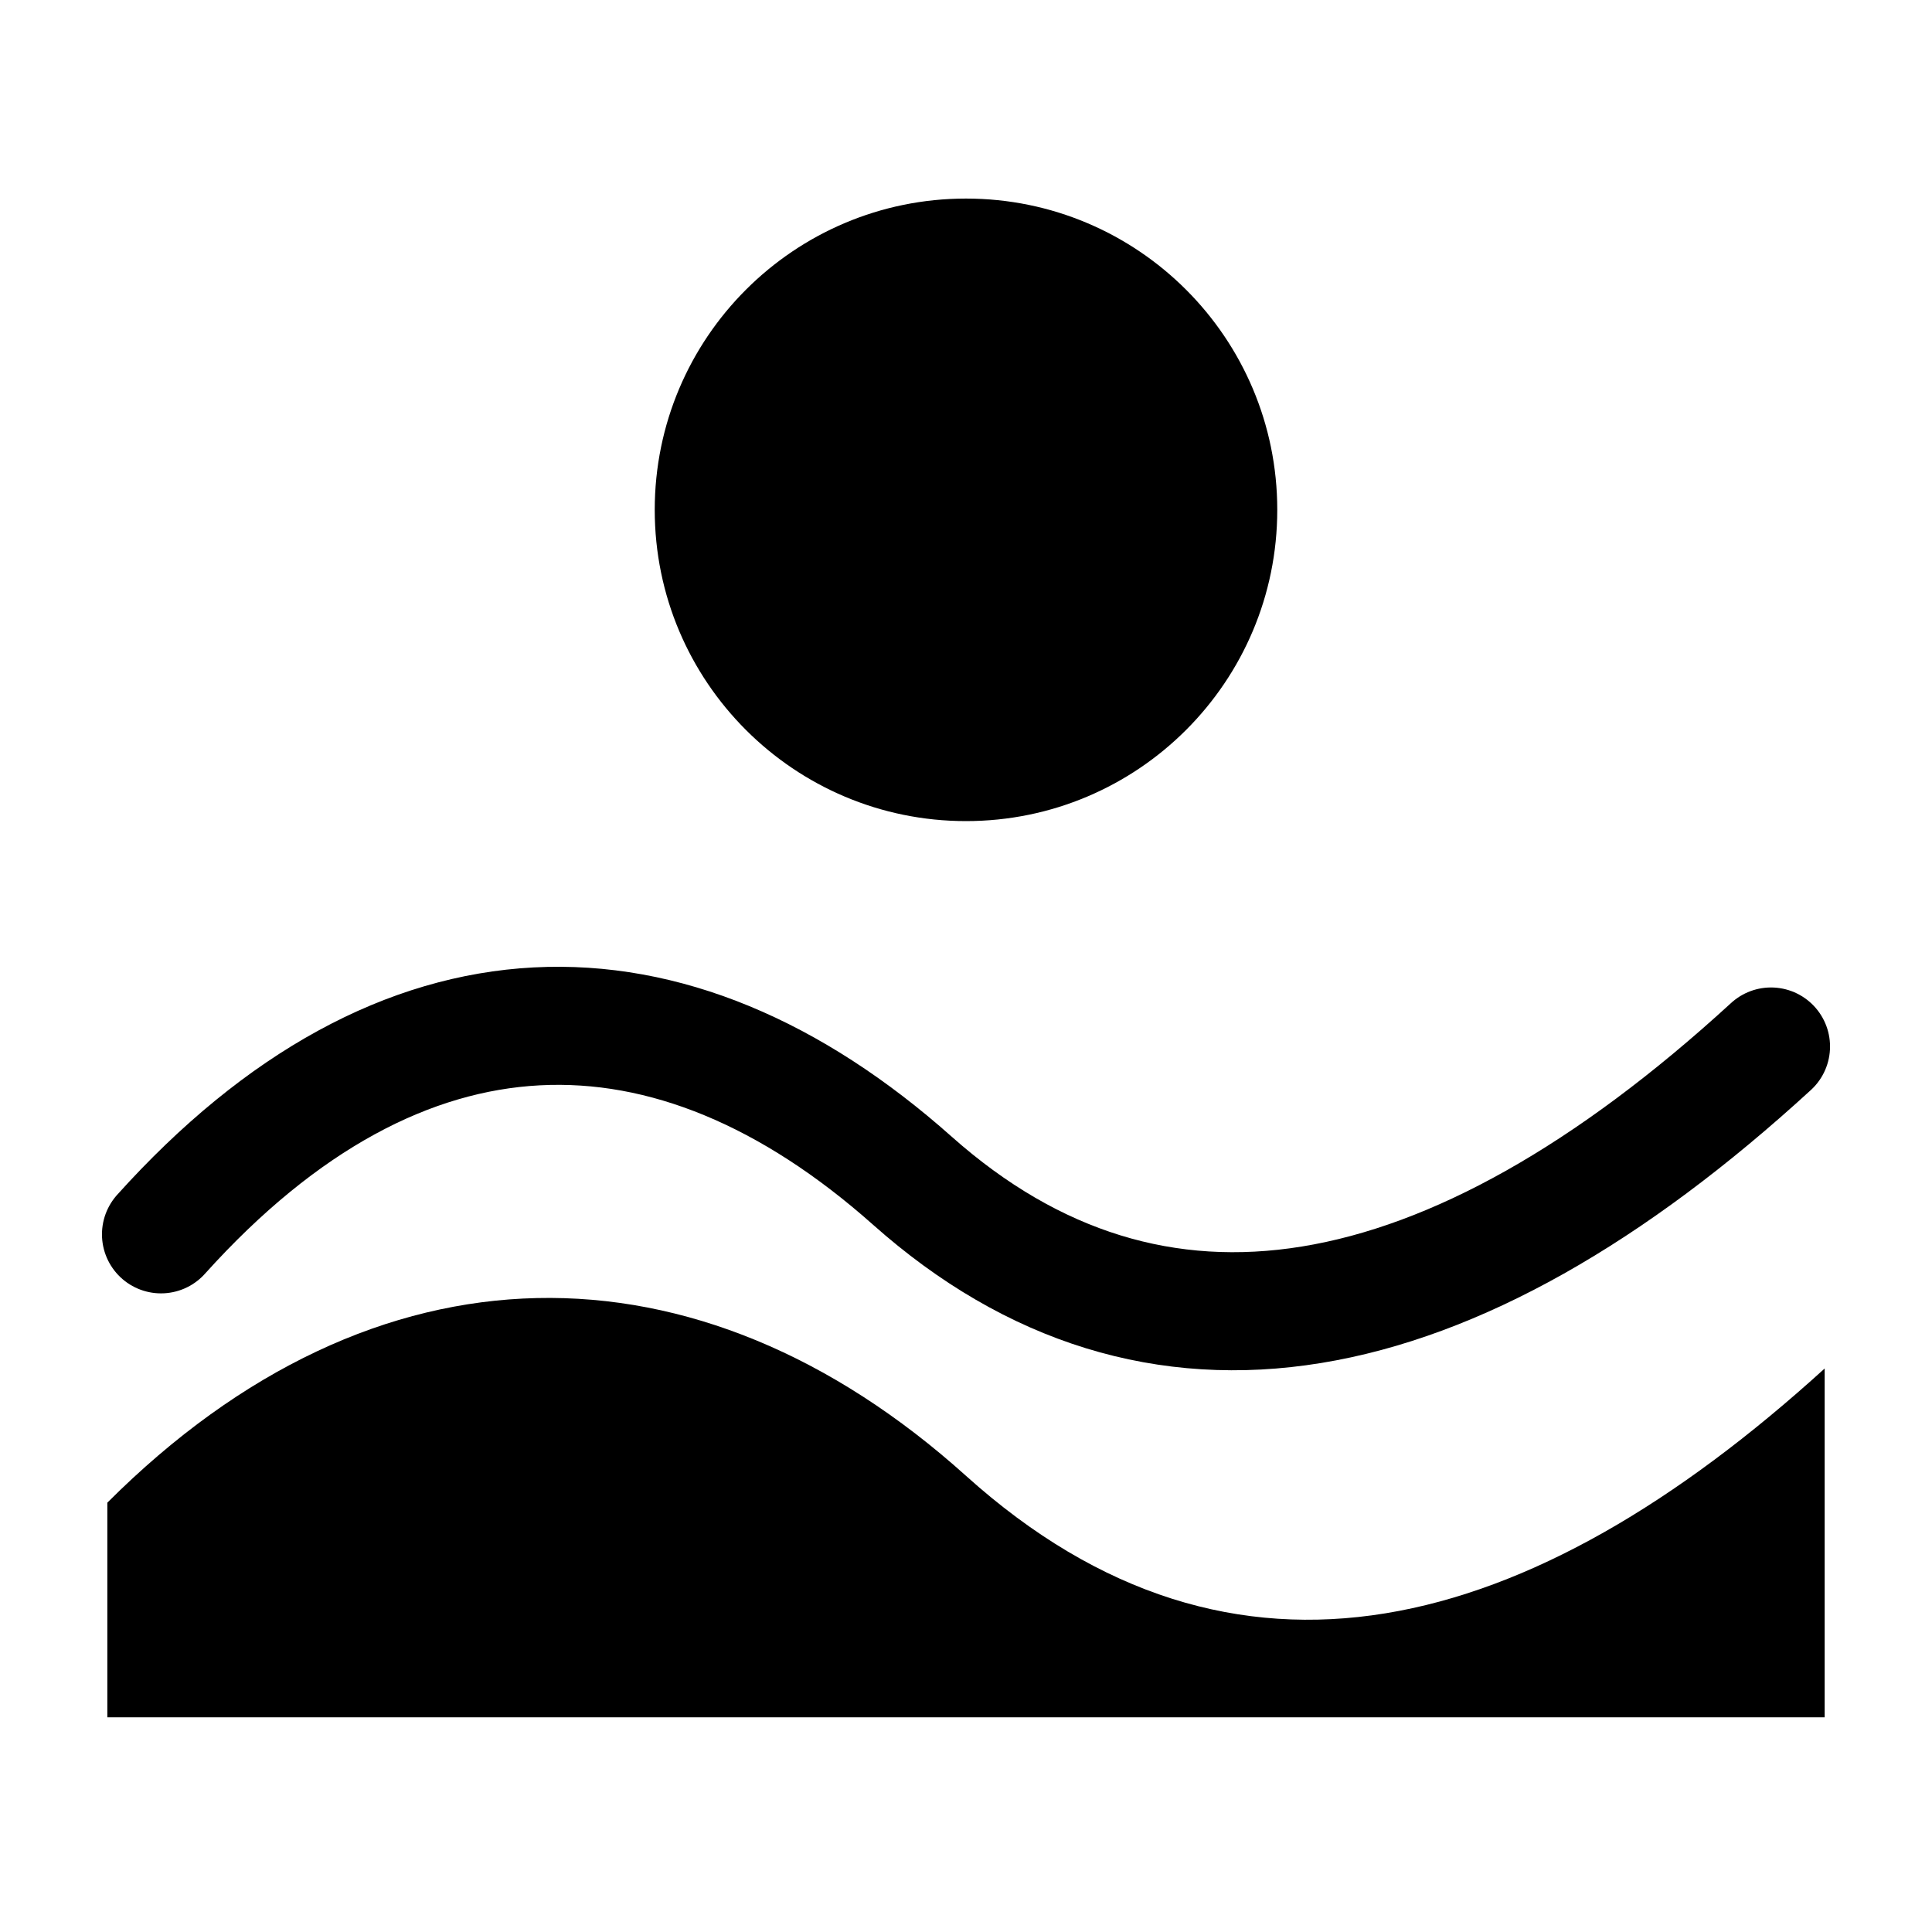
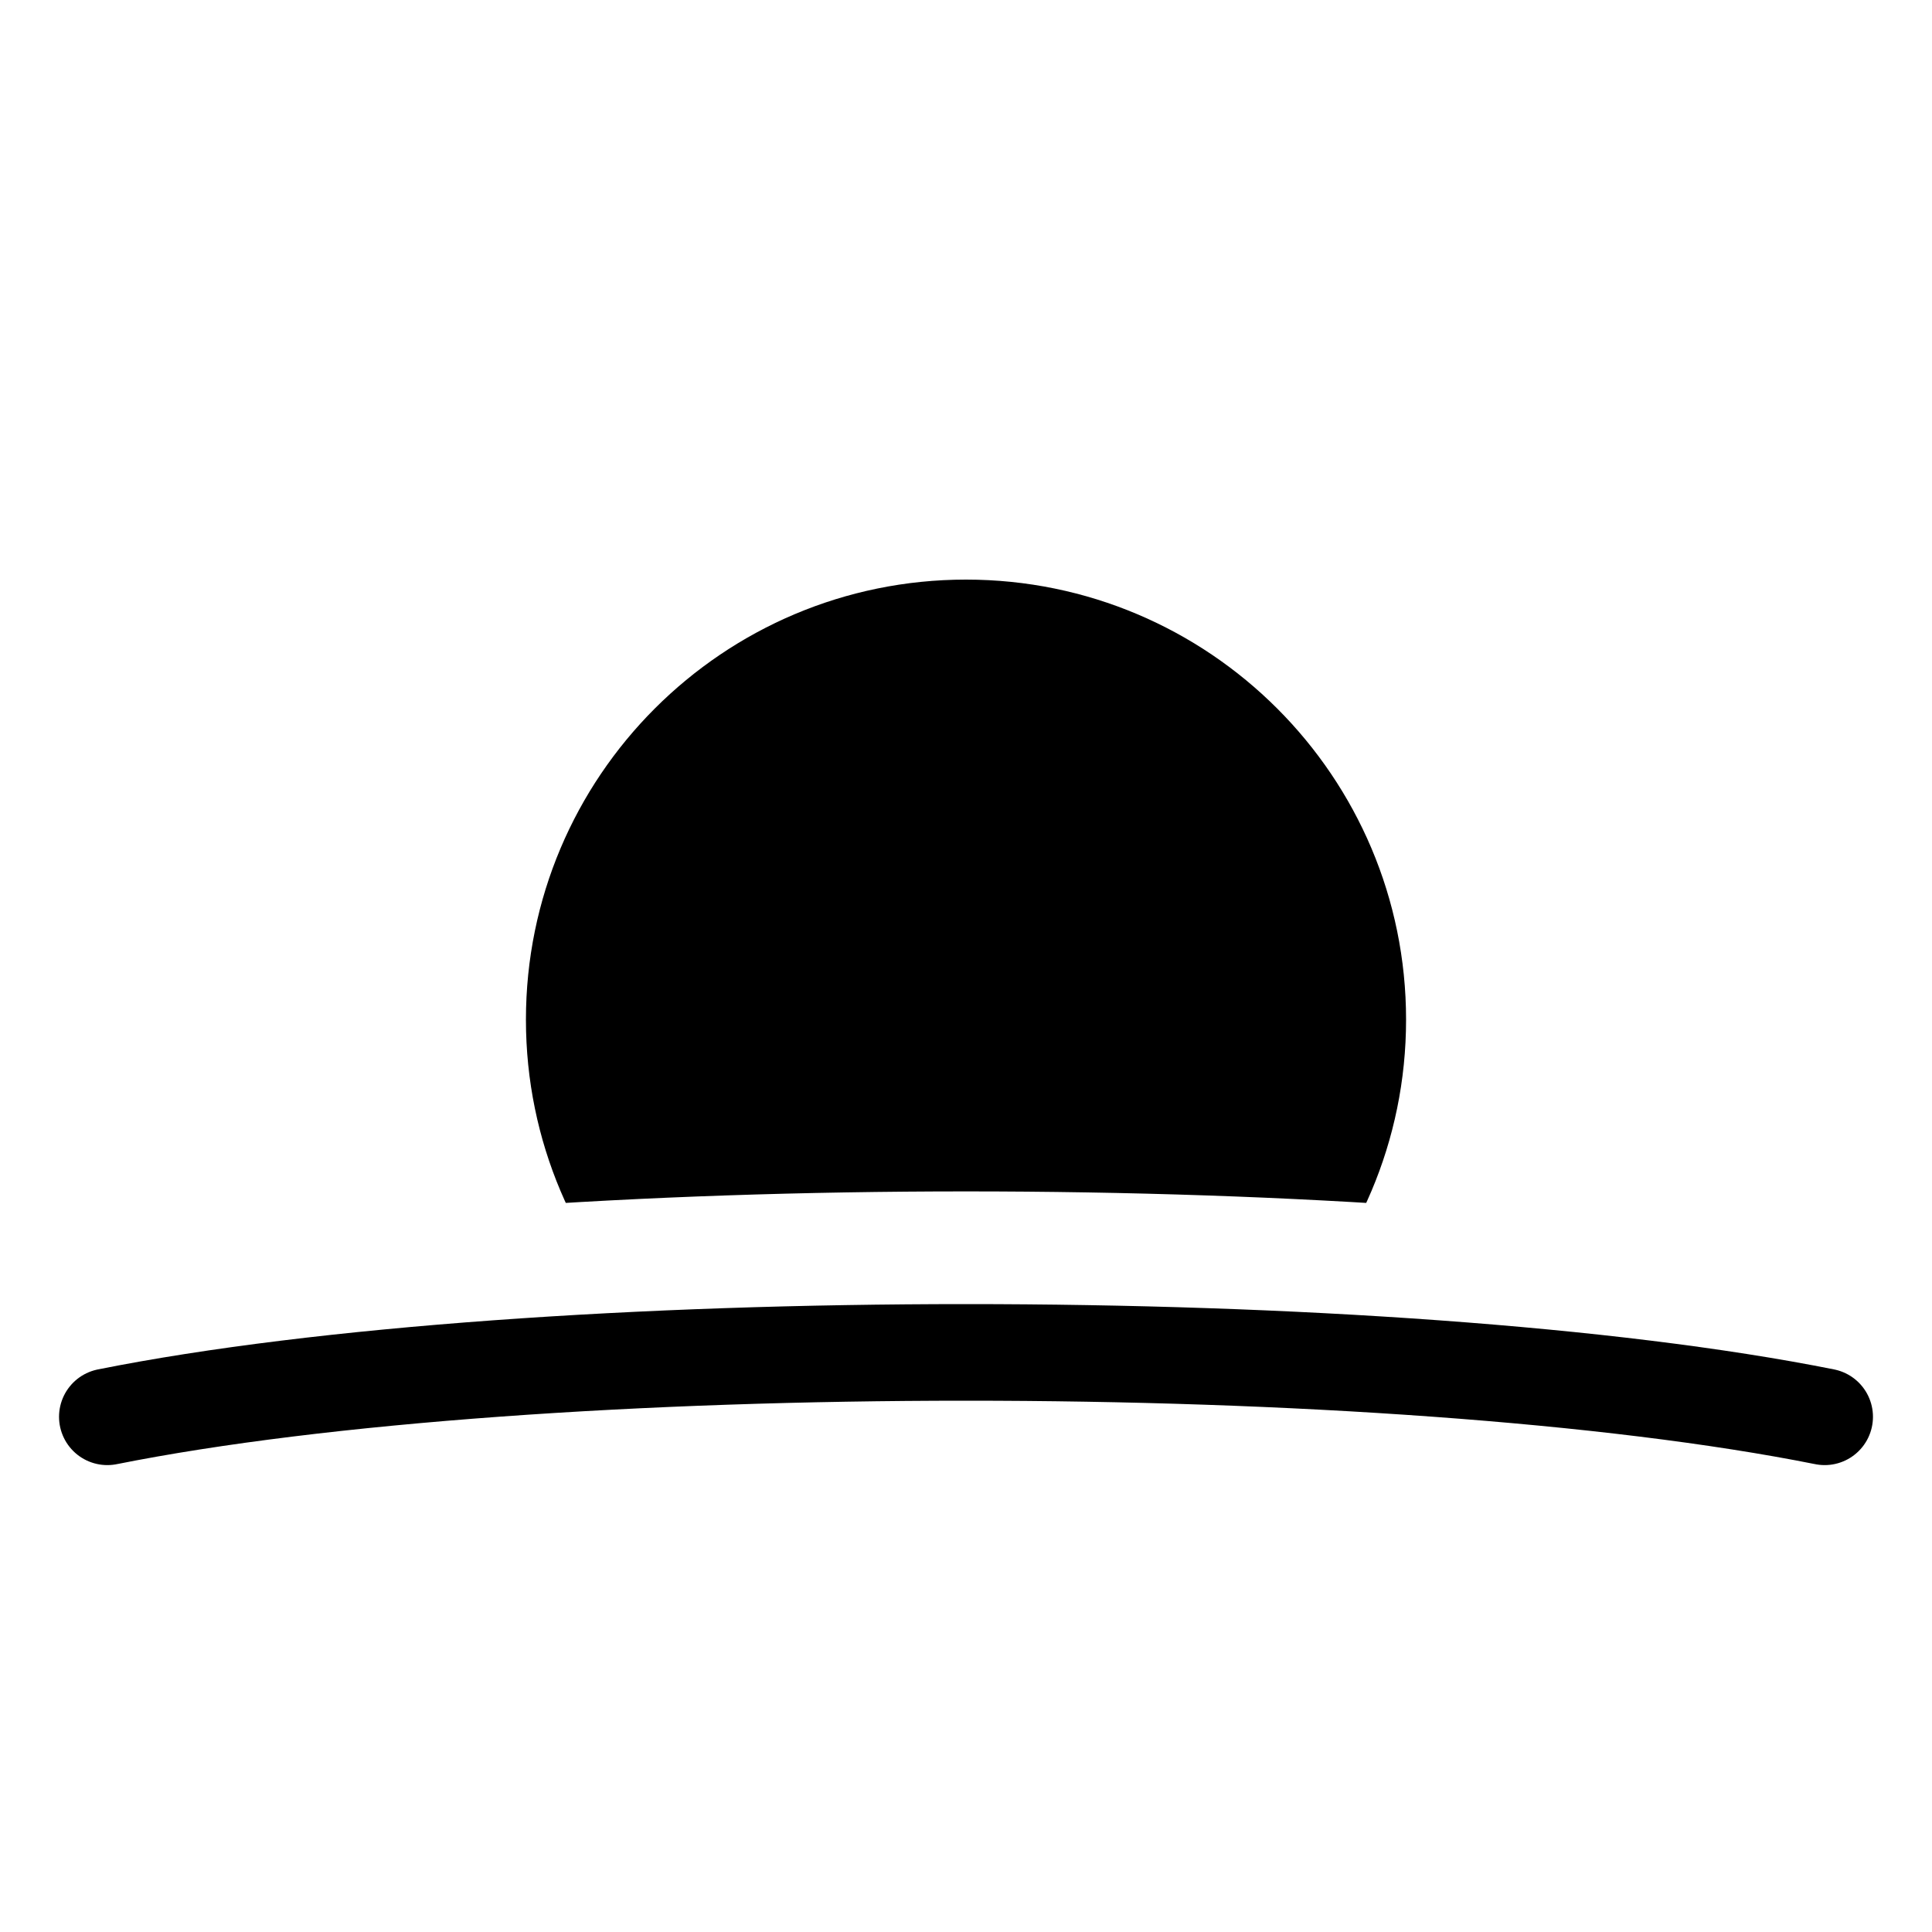
<svg xmlns="http://www.w3.org/2000/svg" viewBox="0 0 36 36" width="18" height="18">
-   <g fill="none" stroke="#000" stroke-linecap="round">
-     <circle cx="18" cy="9.5" r="5.8" fill="#000" stroke="none" />
-     <path d="M3 23 C7.5 18 12.5 18 17 22 C21.5 26 27 25 33 19.5" stroke-width="2.2" />
-     <path d="M2 32 L2 28 C7 23 13 23 18 27.5 C23 32 28.5 30.5 34 25.5 L34 32 Z" fill="#000" stroke="none" />
-   </g>
+   <defs>
+     <clipPath id="sky">
+       <path d="M2 -2 L34 -2 L34 23.4 C26 21.8 10 21.8 2 23.4 Z" />
+     </clipPath>
+   </defs>
+   <circle cx="18" cy="19" r="8.2" fill="#000" clip-path="url(#sky)" />
+   <path d="M2 26.4 C10 24.8 26 24.8 34 26.4" fill="none" stroke="#000" stroke-width="1.8" stroke-linecap="round" />
</svg>
